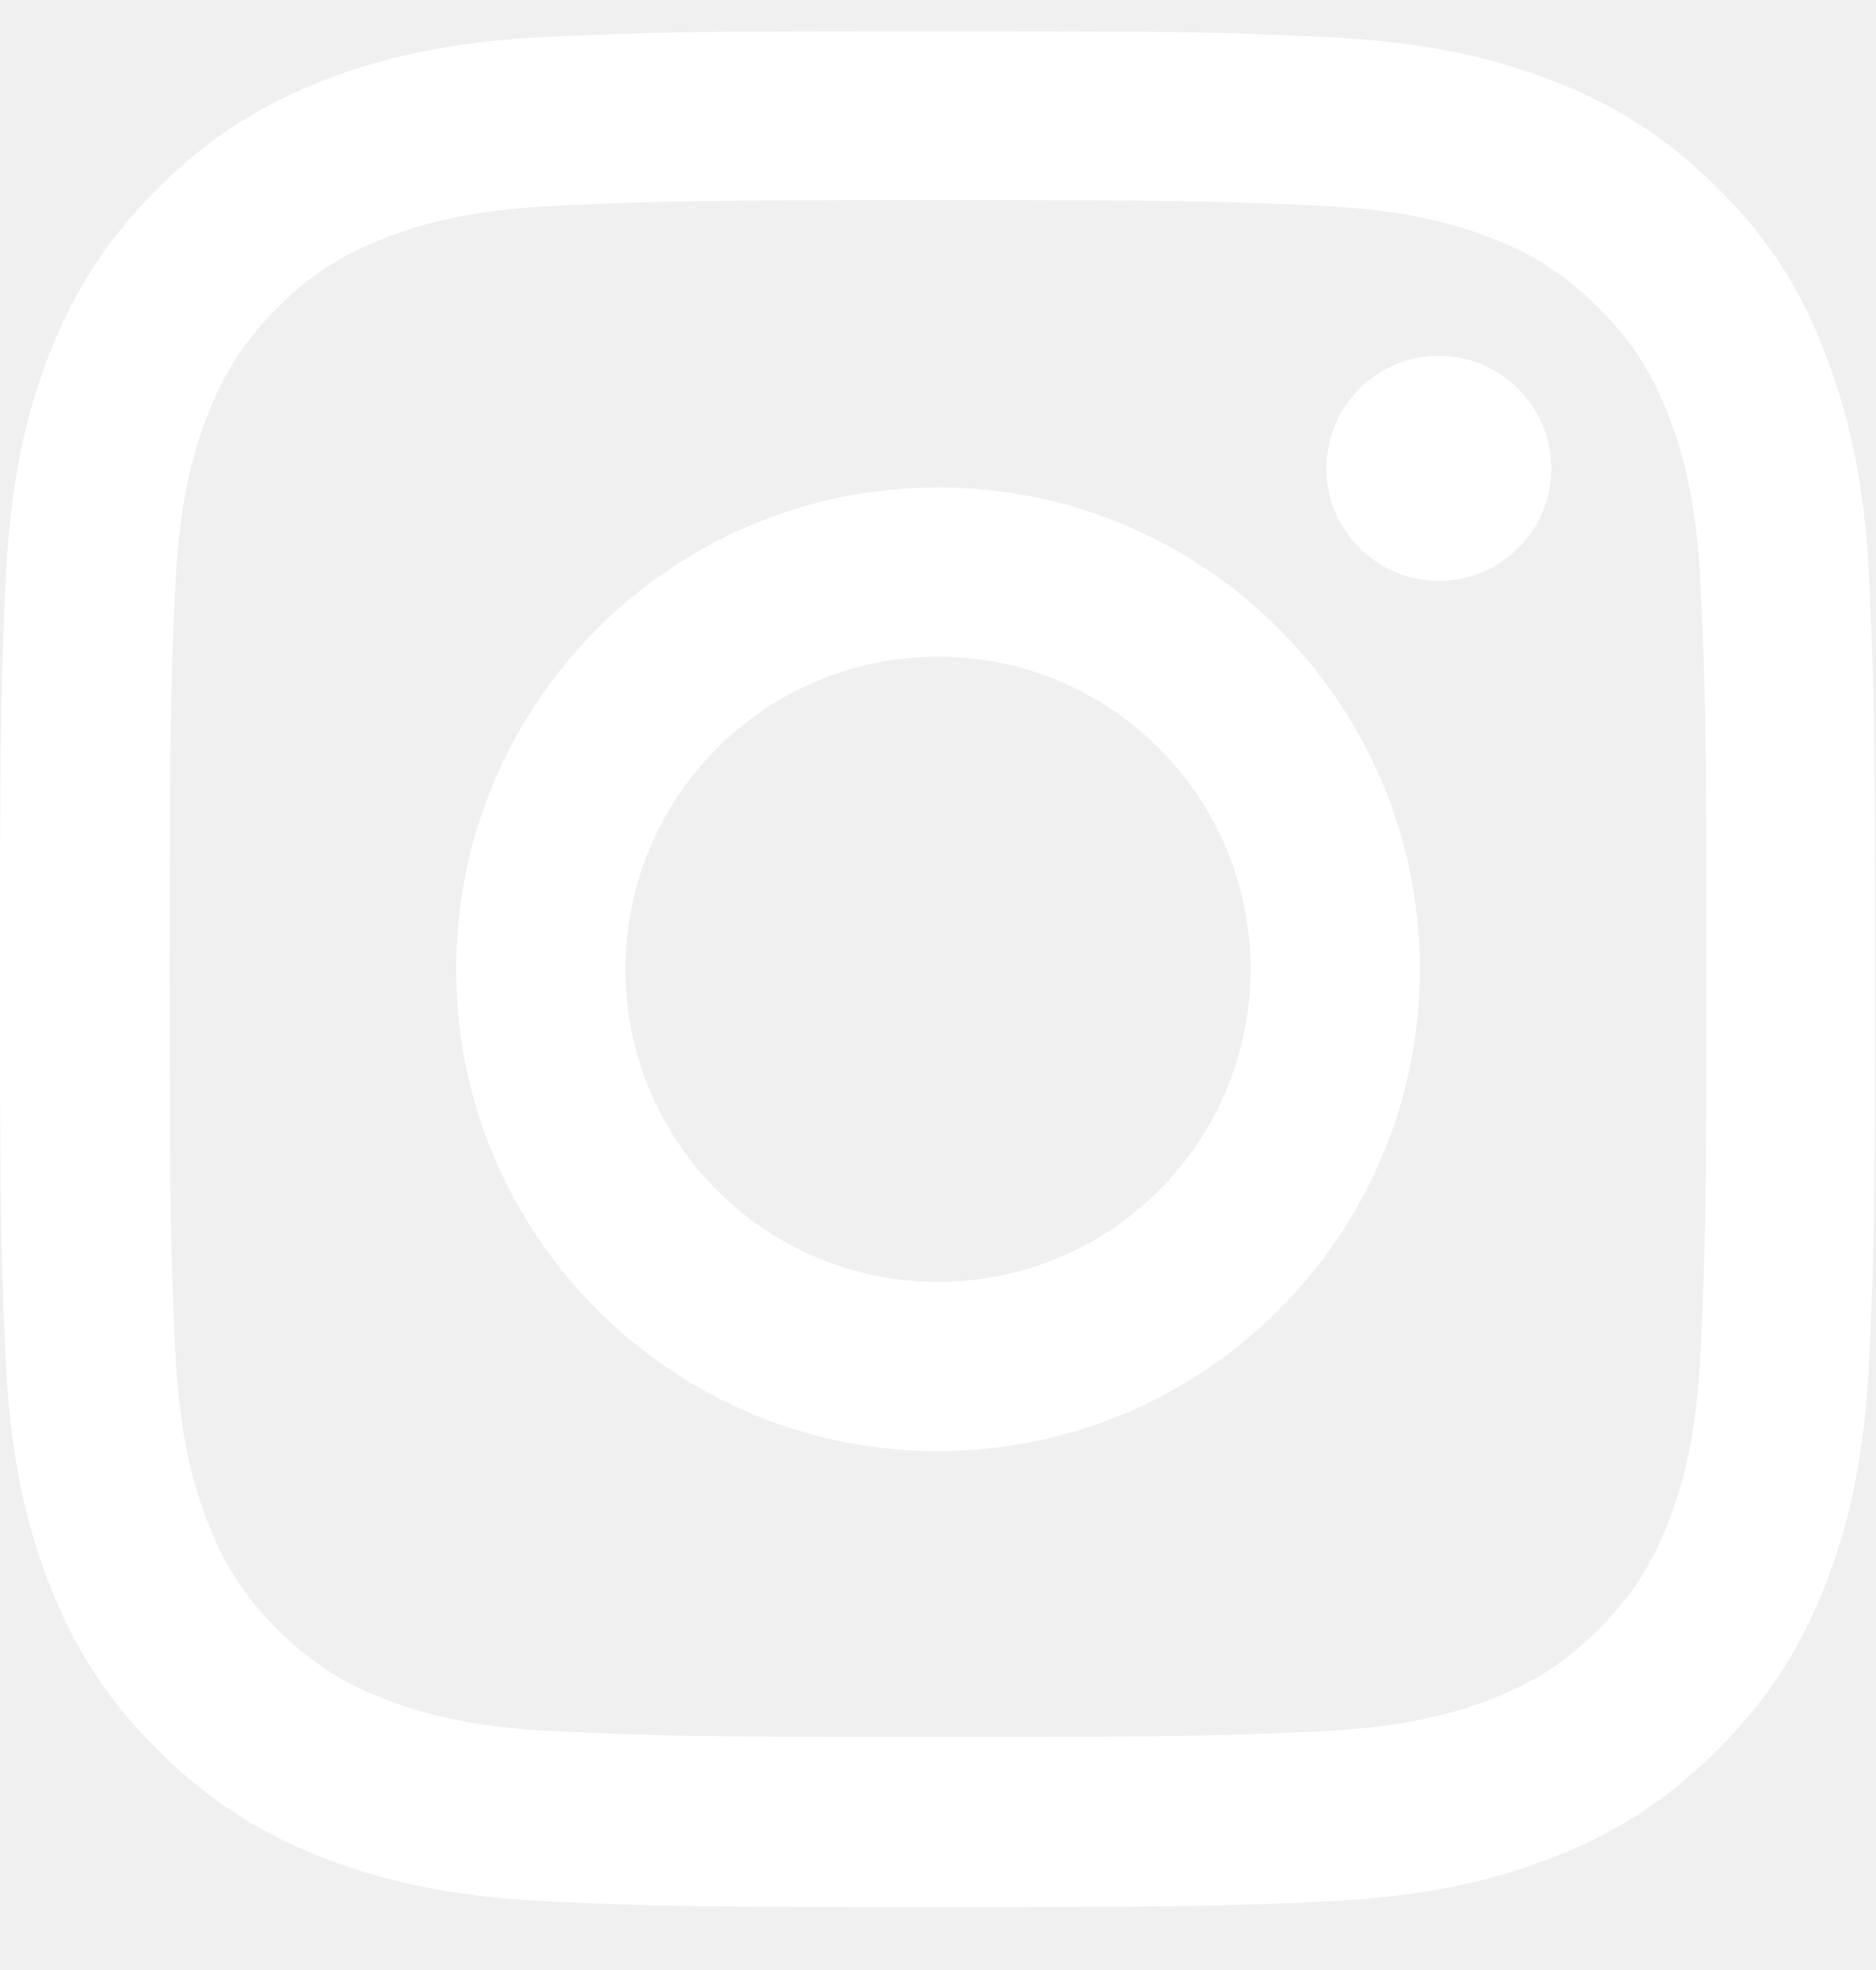
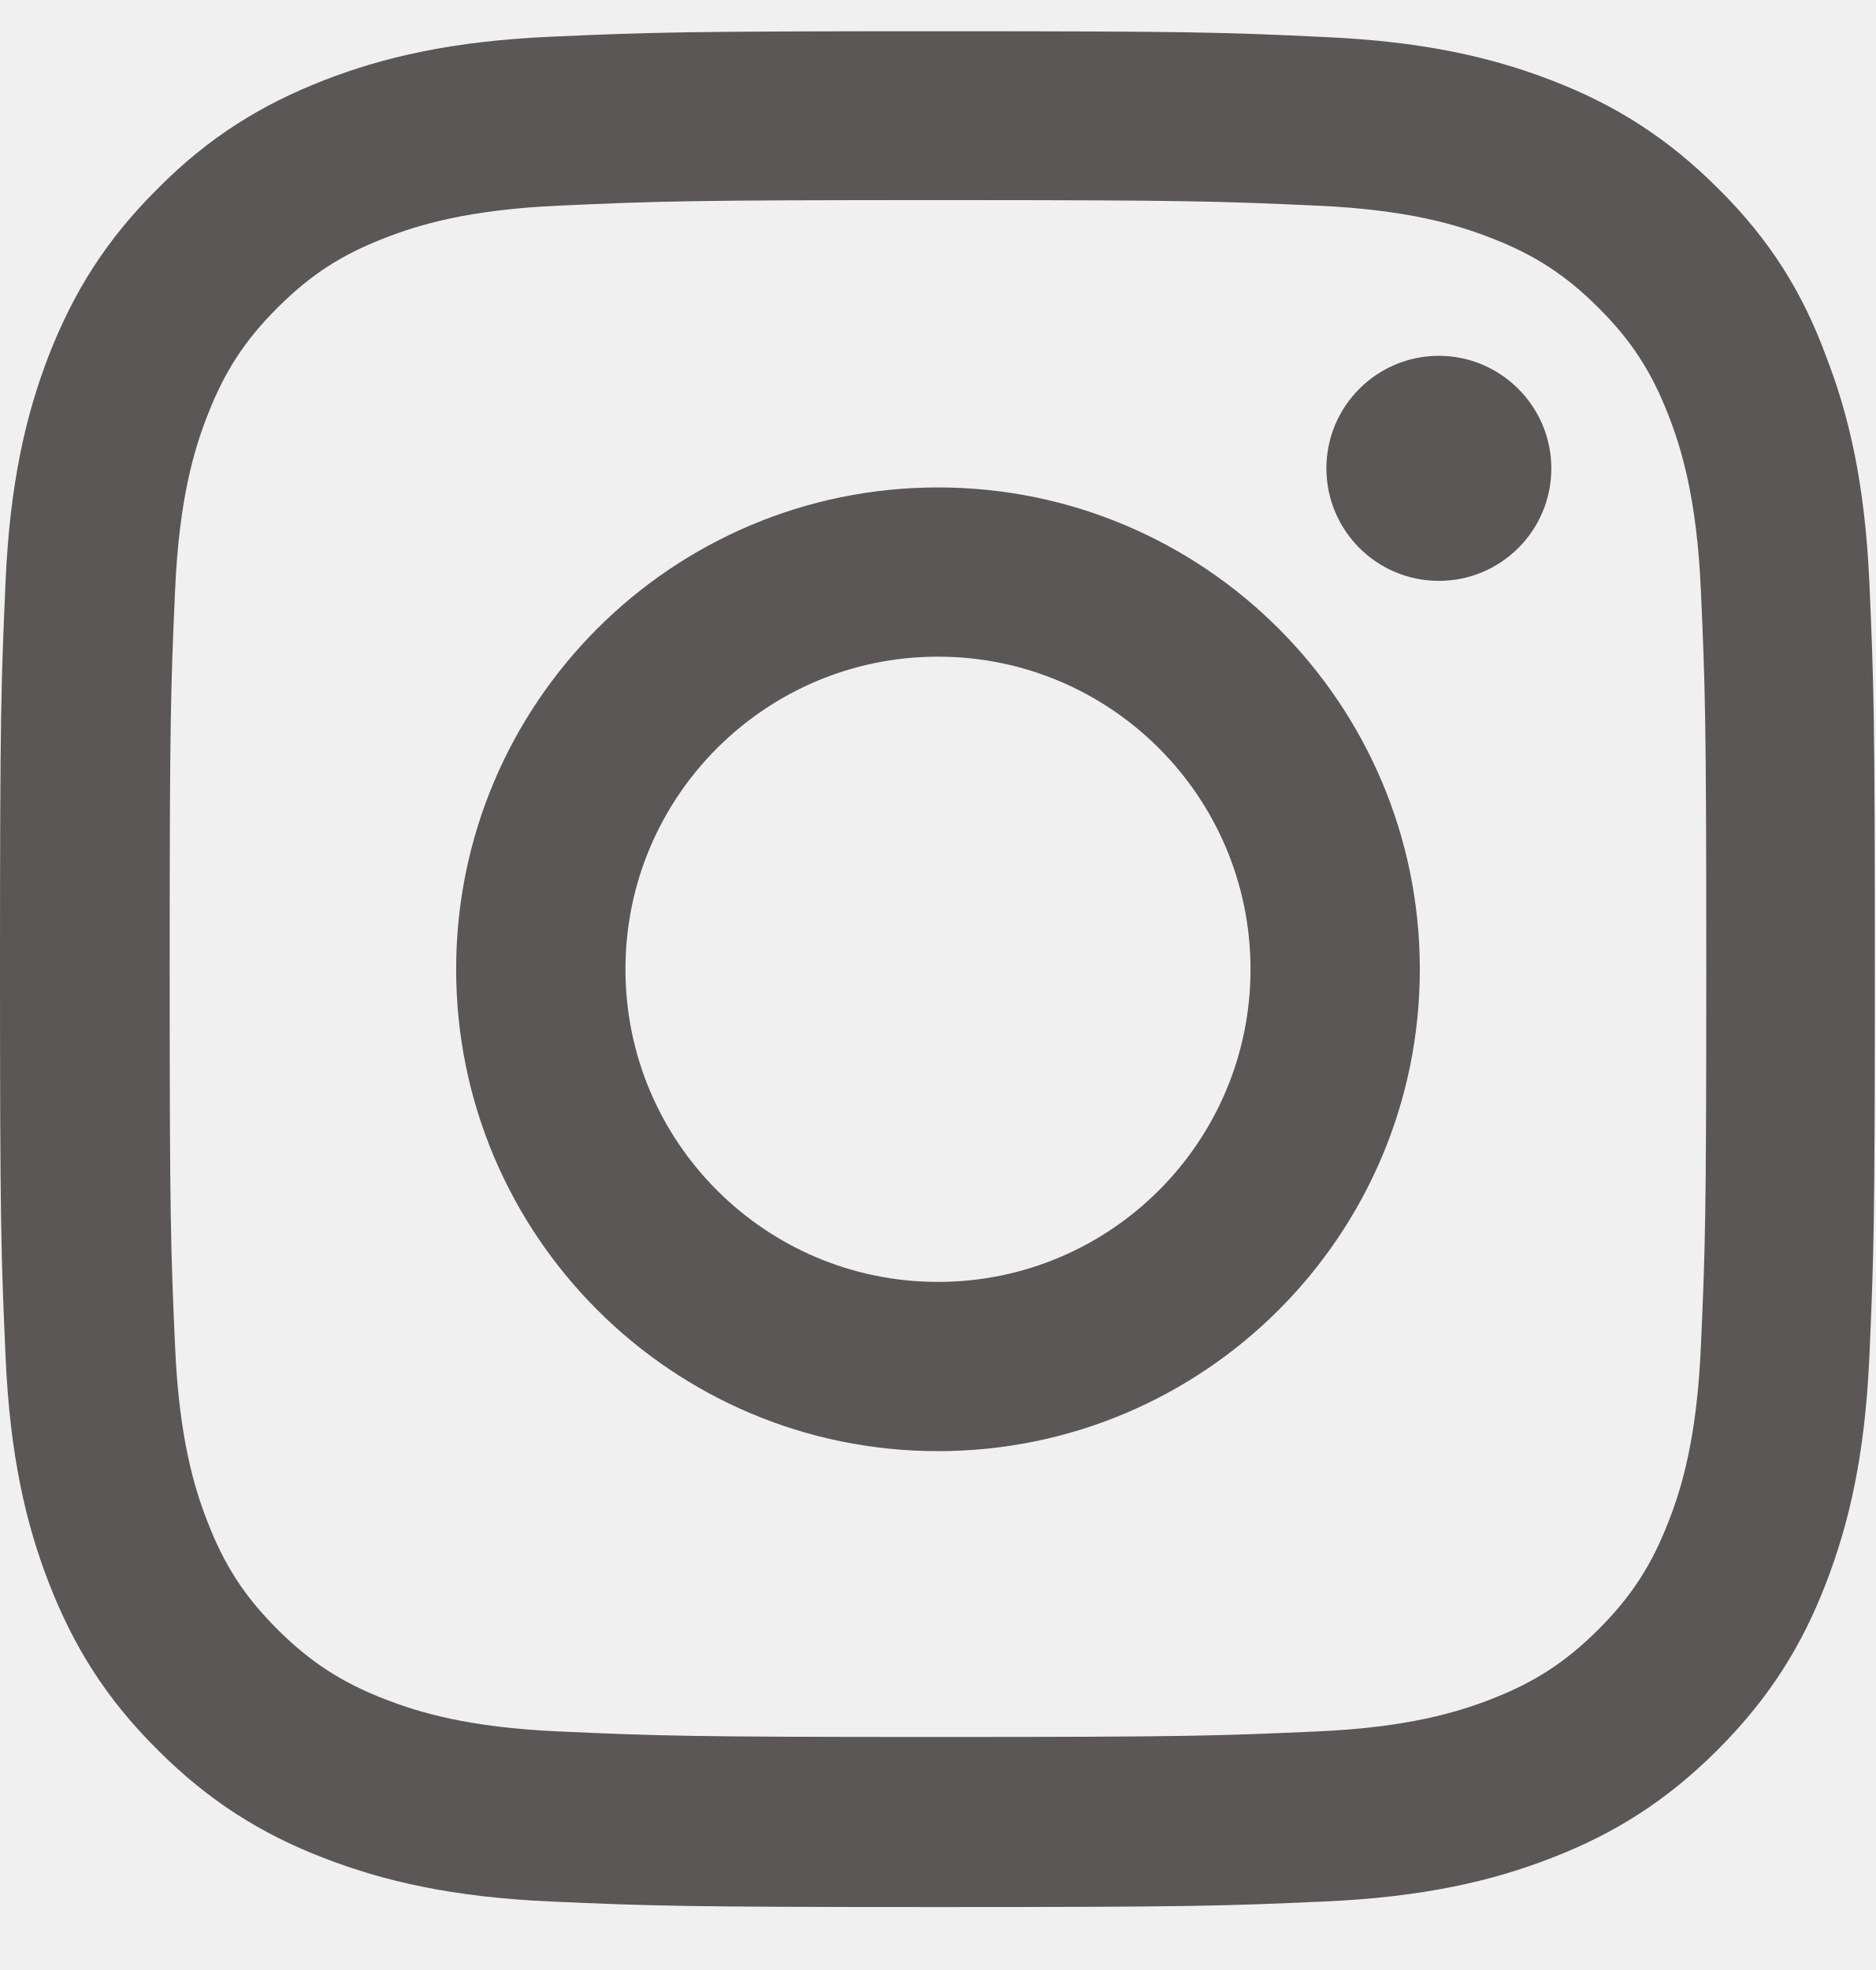
<svg xmlns="http://www.w3.org/2000/svg" width="20" height="21" viewBox="0 0 20 21" fill="none">
  <g clip-path="url(#clip0_1_7229)">
-     <path d="M10 2.133C12.672 2.133 12.988 2.145 14.039 2.192C15.016 2.235 15.543 2.399 15.895 2.536C16.359 2.715 16.695 2.934 17.043 3.282C17.395 3.633 17.609 3.965 17.789 4.43C17.926 4.782 18.09 5.313 18.133 6.286C18.18 7.34 18.191 7.657 18.191 10.325C18.191 12.997 18.18 13.313 18.133 14.364C18.09 15.34 17.926 15.868 17.789 16.219C17.609 16.684 17.391 17.02 17.043 17.368C16.691 17.719 16.359 17.934 15.895 18.114C15.543 18.25 15.012 18.415 14.039 18.457C12.984 18.504 12.668 18.516 10 18.516C7.328 18.516 7.012 18.504 5.961 18.457C4.984 18.415 4.457 18.25 4.105 18.114C3.641 17.934 3.305 17.715 2.957 17.368C2.605 17.016 2.391 16.684 2.211 16.219C2.074 15.868 1.91 15.336 1.867 14.364C1.82 13.309 1.809 12.993 1.809 10.325C1.809 7.653 1.82 7.336 1.867 6.286C1.91 5.309 2.074 4.782 2.211 4.43C2.391 3.965 2.609 3.629 2.957 3.282C3.309 2.93 3.641 2.715 4.105 2.536C4.457 2.399 4.988 2.235 5.961 2.192C7.012 2.145 7.328 2.133 10 2.133ZM10 0.333C7.285 0.333 6.945 0.344 5.879 0.391C4.816 0.438 4.086 0.61 3.453 0.856C2.793 1.114 2.234 1.454 1.68 2.012C1.121 2.567 0.781 3.125 0.523 3.782C0.277 4.418 0.105 5.145 0.059 6.208C0.012 7.278 0 7.618 0 10.332C0 13.047 0.012 13.387 0.059 14.454C0.105 15.516 0.277 16.247 0.523 16.879C0.781 17.54 1.121 18.098 1.68 18.653C2.234 19.207 2.793 19.551 3.449 19.805C4.086 20.051 4.812 20.223 5.875 20.27C6.941 20.317 7.281 20.329 9.996 20.329C12.711 20.329 13.051 20.317 14.117 20.27C15.18 20.223 15.91 20.051 16.543 19.805C17.199 19.551 17.758 19.207 18.312 18.653C18.867 18.098 19.211 17.54 19.465 16.883C19.711 16.247 19.883 15.52 19.93 14.457C19.977 13.391 19.988 13.051 19.988 10.336C19.988 7.622 19.977 7.282 19.93 6.215C19.883 5.153 19.711 4.422 19.465 3.79C19.219 3.125 18.879 2.567 18.32 2.012C17.766 1.458 17.207 1.114 16.551 0.86C15.914 0.614 15.188 0.442 14.125 0.395C13.055 0.344 12.715 0.333 10 0.333Z" fill="white" />
-     <path d="M10 5.196C7.164 5.196 4.863 7.497 4.863 10.332C4.863 13.168 7.164 15.469 10 15.469C12.836 15.469 15.137 13.168 15.137 10.332C15.137 7.497 12.836 5.196 10 5.196ZM10 13.665C8.16 13.665 6.668 12.172 6.668 10.332C6.668 8.493 8.16 7 10 7C11.84 7 13.332 8.493 13.332 10.332C13.332 12.172 11.84 13.665 10 13.665Z" fill="white" />
-     <path d="M16.539 4.993C16.539 5.657 16 6.192 15.34 6.192C14.676 6.192 14.141 5.653 14.141 4.993C14.141 4.329 14.68 3.793 15.34 3.793C16 3.793 16.539 4.333 16.539 4.993Z" fill="white" />
+     <path d="M10 2.133C12.672 2.133 12.988 2.145 14.039 2.192C15.016 2.235 15.543 2.399 15.895 2.536C16.359 2.715 16.695 2.934 17.043 3.282C17.395 3.633 17.609 3.965 17.789 4.43C17.926 4.782 18.09 5.313 18.133 6.286C18.18 7.34 18.191 7.657 18.191 10.325C18.191 12.997 18.18 13.313 18.133 14.364C18.09 15.34 17.926 15.868 17.789 16.219C17.609 16.684 17.391 17.02 17.043 17.368C16.691 17.719 16.359 17.934 15.895 18.114C15.543 18.25 15.012 18.415 14.039 18.457C12.984 18.504 12.668 18.516 10 18.516C7.328 18.516 7.012 18.504 5.961 18.457C4.984 18.415 4.457 18.25 4.105 18.114C3.641 17.934 3.305 17.715 2.957 17.368C2.605 17.016 2.391 16.684 2.211 16.219C2.074 15.868 1.91 15.336 1.867 14.364C1.82 13.309 1.809 12.993 1.809 10.325C1.809 7.653 1.82 7.336 1.867 6.286C1.91 5.309 2.074 4.782 2.211 4.43C2.391 3.965 2.609 3.629 2.957 3.282C3.309 2.93 3.641 2.715 4.105 2.536C4.457 2.399 4.988 2.235 5.961 2.192C7.012 2.145 7.328 2.133 10 2.133ZM10 0.333C7.285 0.333 6.945 0.344 5.879 0.391C4.816 0.438 4.086 0.61 3.453 0.856C2.793 1.114 2.234 1.454 1.68 2.012C1.121 2.567 0.781 3.125 0.523 3.782C0.277 4.418 0.105 5.145 0.059 6.208C0.012 7.278 0 7.618 0 10.332C0 13.047 0.012 13.387 0.059 14.454C0.105 15.516 0.277 16.247 0.523 16.879C0.781 17.54 1.121 18.098 1.68 18.653C2.234 19.207 2.793 19.551 3.449 19.805C4.086 20.051 4.812 20.223 5.875 20.27C6.941 20.317 7.281 20.329 9.996 20.329C12.711 20.329 13.051 20.317 14.117 20.27C15.18 20.223 15.91 20.051 16.543 19.805C17.199 19.551 17.758 19.207 18.312 18.653C18.867 18.098 19.211 17.54 19.465 16.883C19.711 16.247 19.883 15.52 19.93 14.457C19.977 13.391 19.988 13.051 19.988 10.336C19.988 7.622 19.977 7.282 19.93 6.215C19.883 5.153 19.711 4.422 19.465 3.79C19.219 3.125 18.879 2.567 18.32 2.012C17.766 1.458 17.207 1.114 16.551 0.86C15.914 0.614 15.188 0.442 14.125 0.395C13.055 0.344 12.715 0.333 10 0.333Z" fill="#5A5756" />
+     <path d="M10 5.196C7.164 5.196 4.863 7.497 4.863 10.332C4.863 13.168 7.164 15.469 10 15.469C12.836 15.469 15.137 13.168 15.137 10.332C15.137 7.497 12.836 5.196 10 5.196ZM10 13.665C8.16 13.665 6.668 12.172 6.668 10.332C6.668 8.493 8.16 7 10 7C11.84 7 13.332 8.493 13.332 10.332C13.332 12.172 11.84 13.665 10 13.665Z" fill="#5A5756" />
+     <path d="M16.539 4.993C16.539 5.657 16 6.192 15.34 6.192C14.676 6.192 14.141 5.653 14.141 4.993C14.141 4.329 14.68 3.793 15.34 3.793C16 3.793 16.539 4.333 16.539 4.993Z" fill="#5A5756" />
  </g>
  <defs>
    <clipPath id="clip0_1_7229">
-       <rect width="20" height="20" fill="white" transform="translate(0 0.33252)" />
+       <rect width="20" height="20" fill="#5A5756" transform="translate(0 0.33252)" />
    </clipPath>
  </defs>
</svg>
